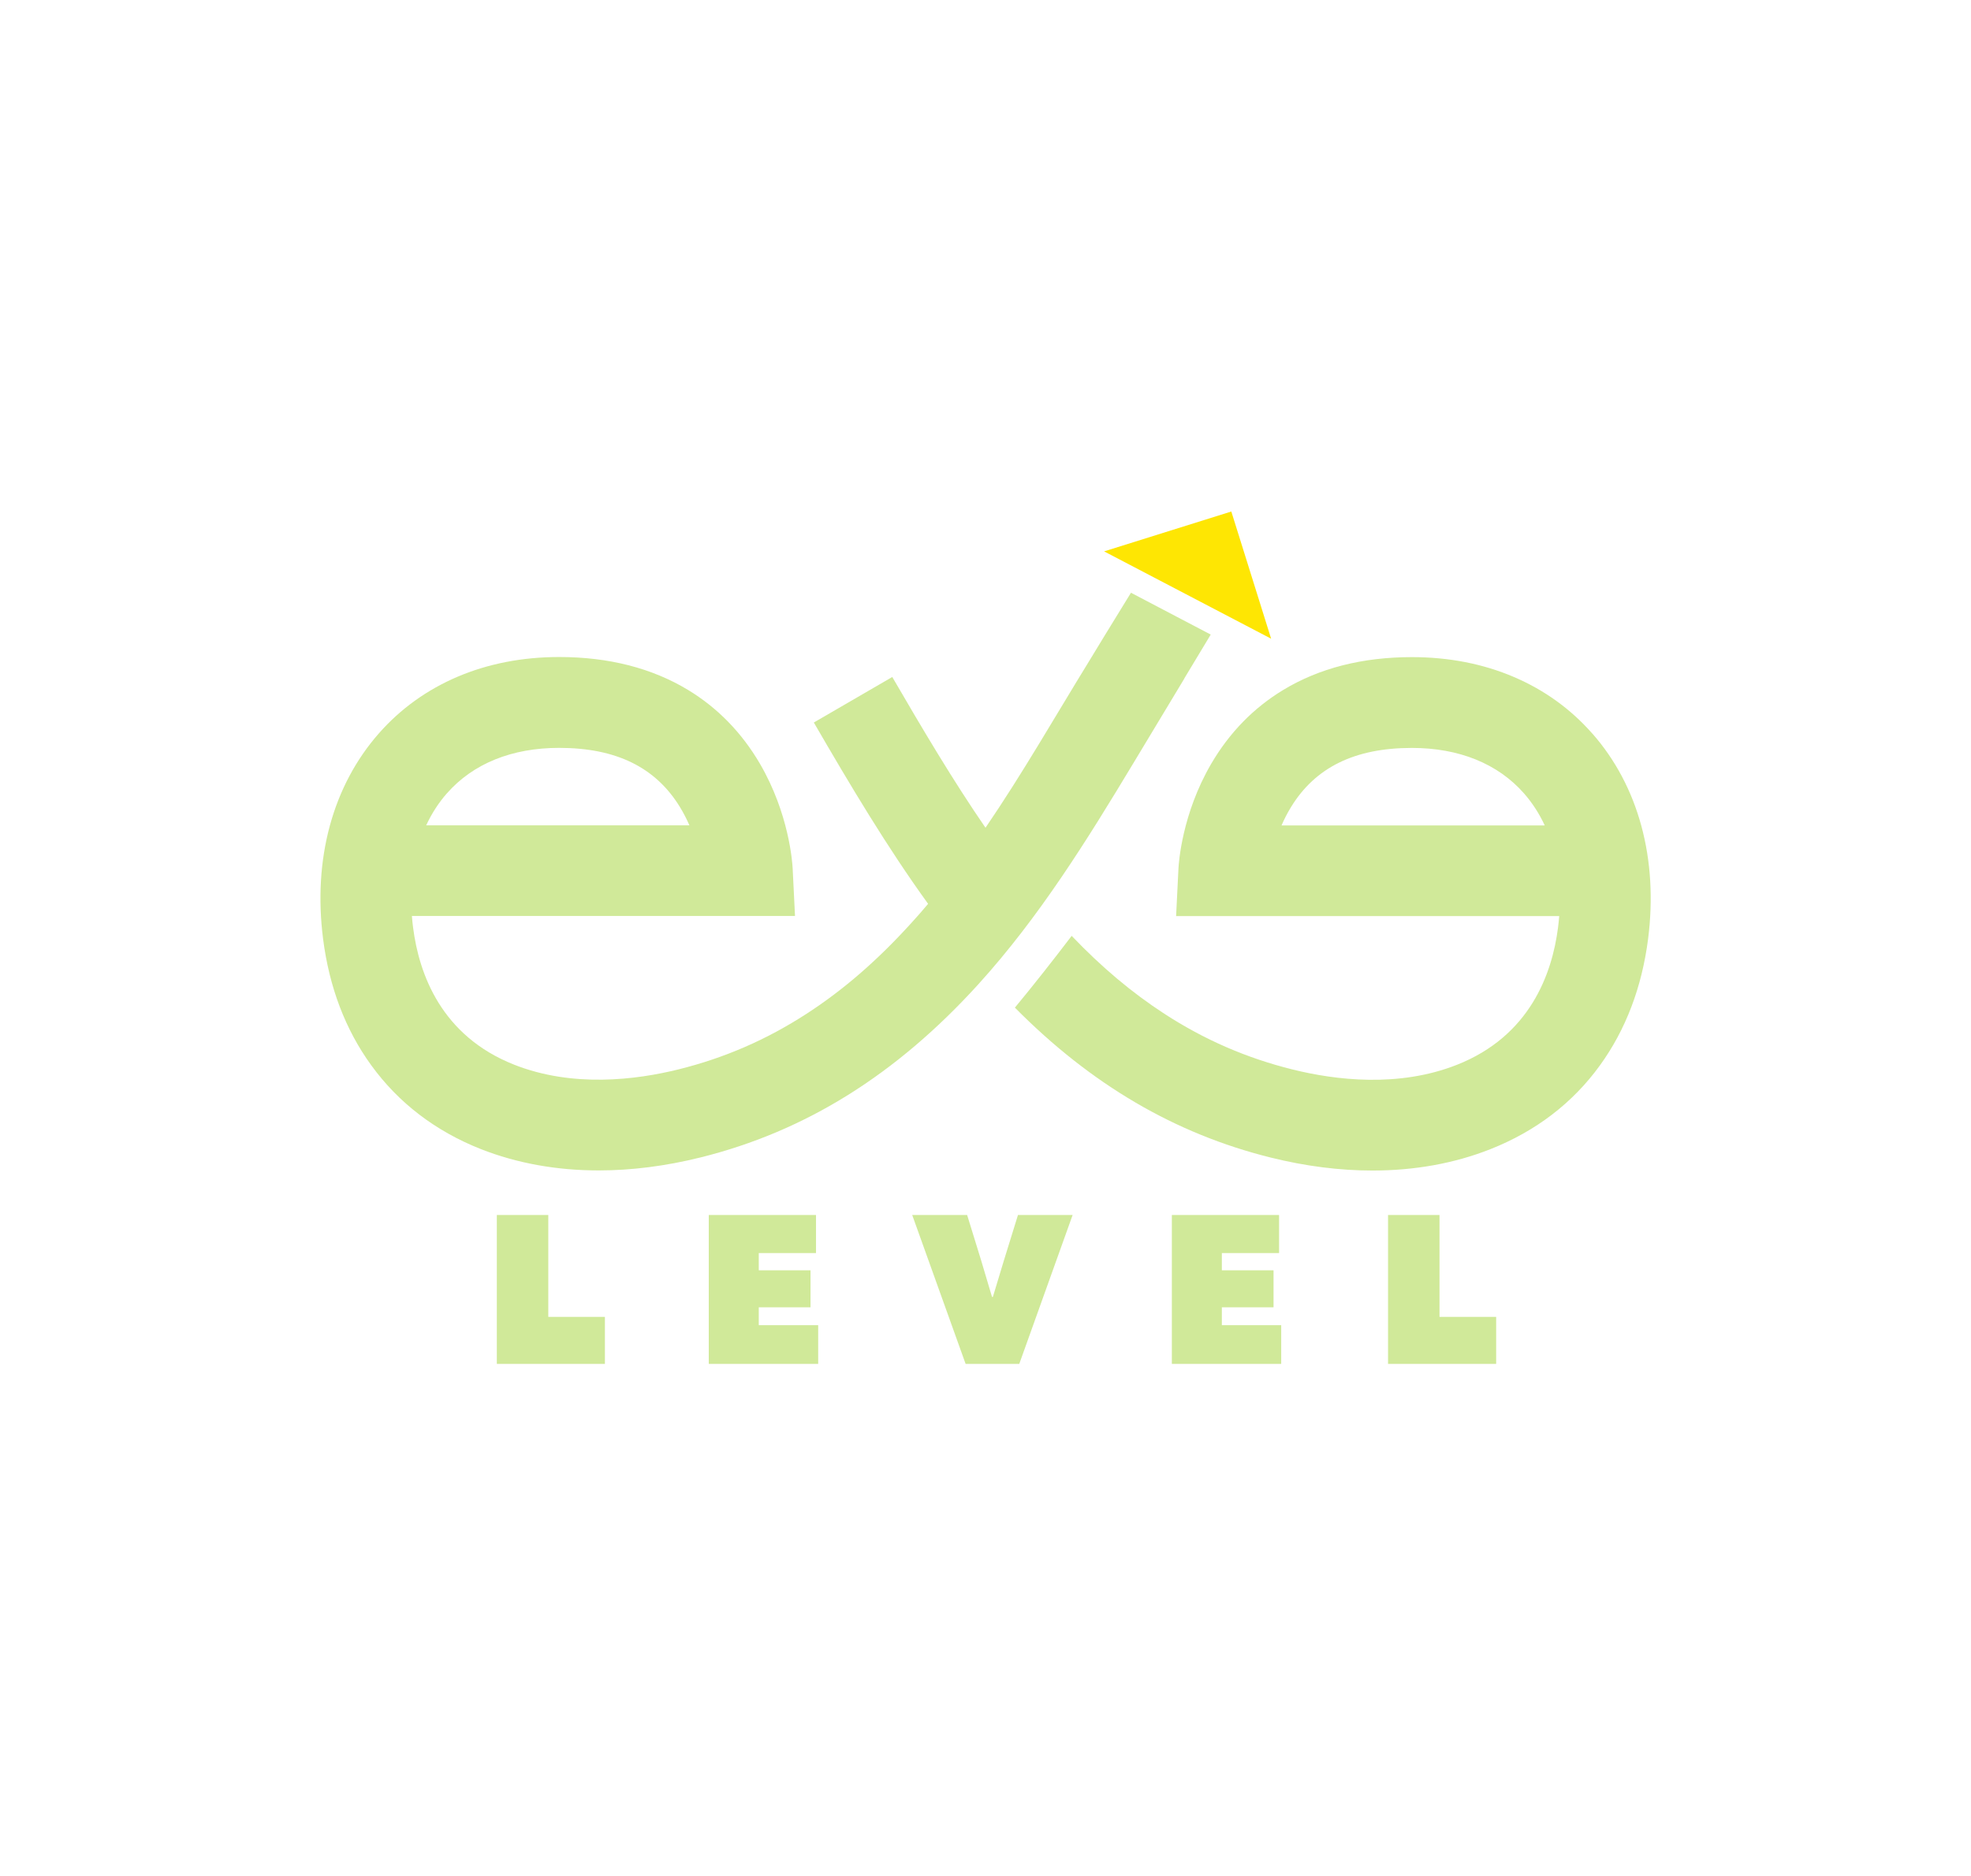
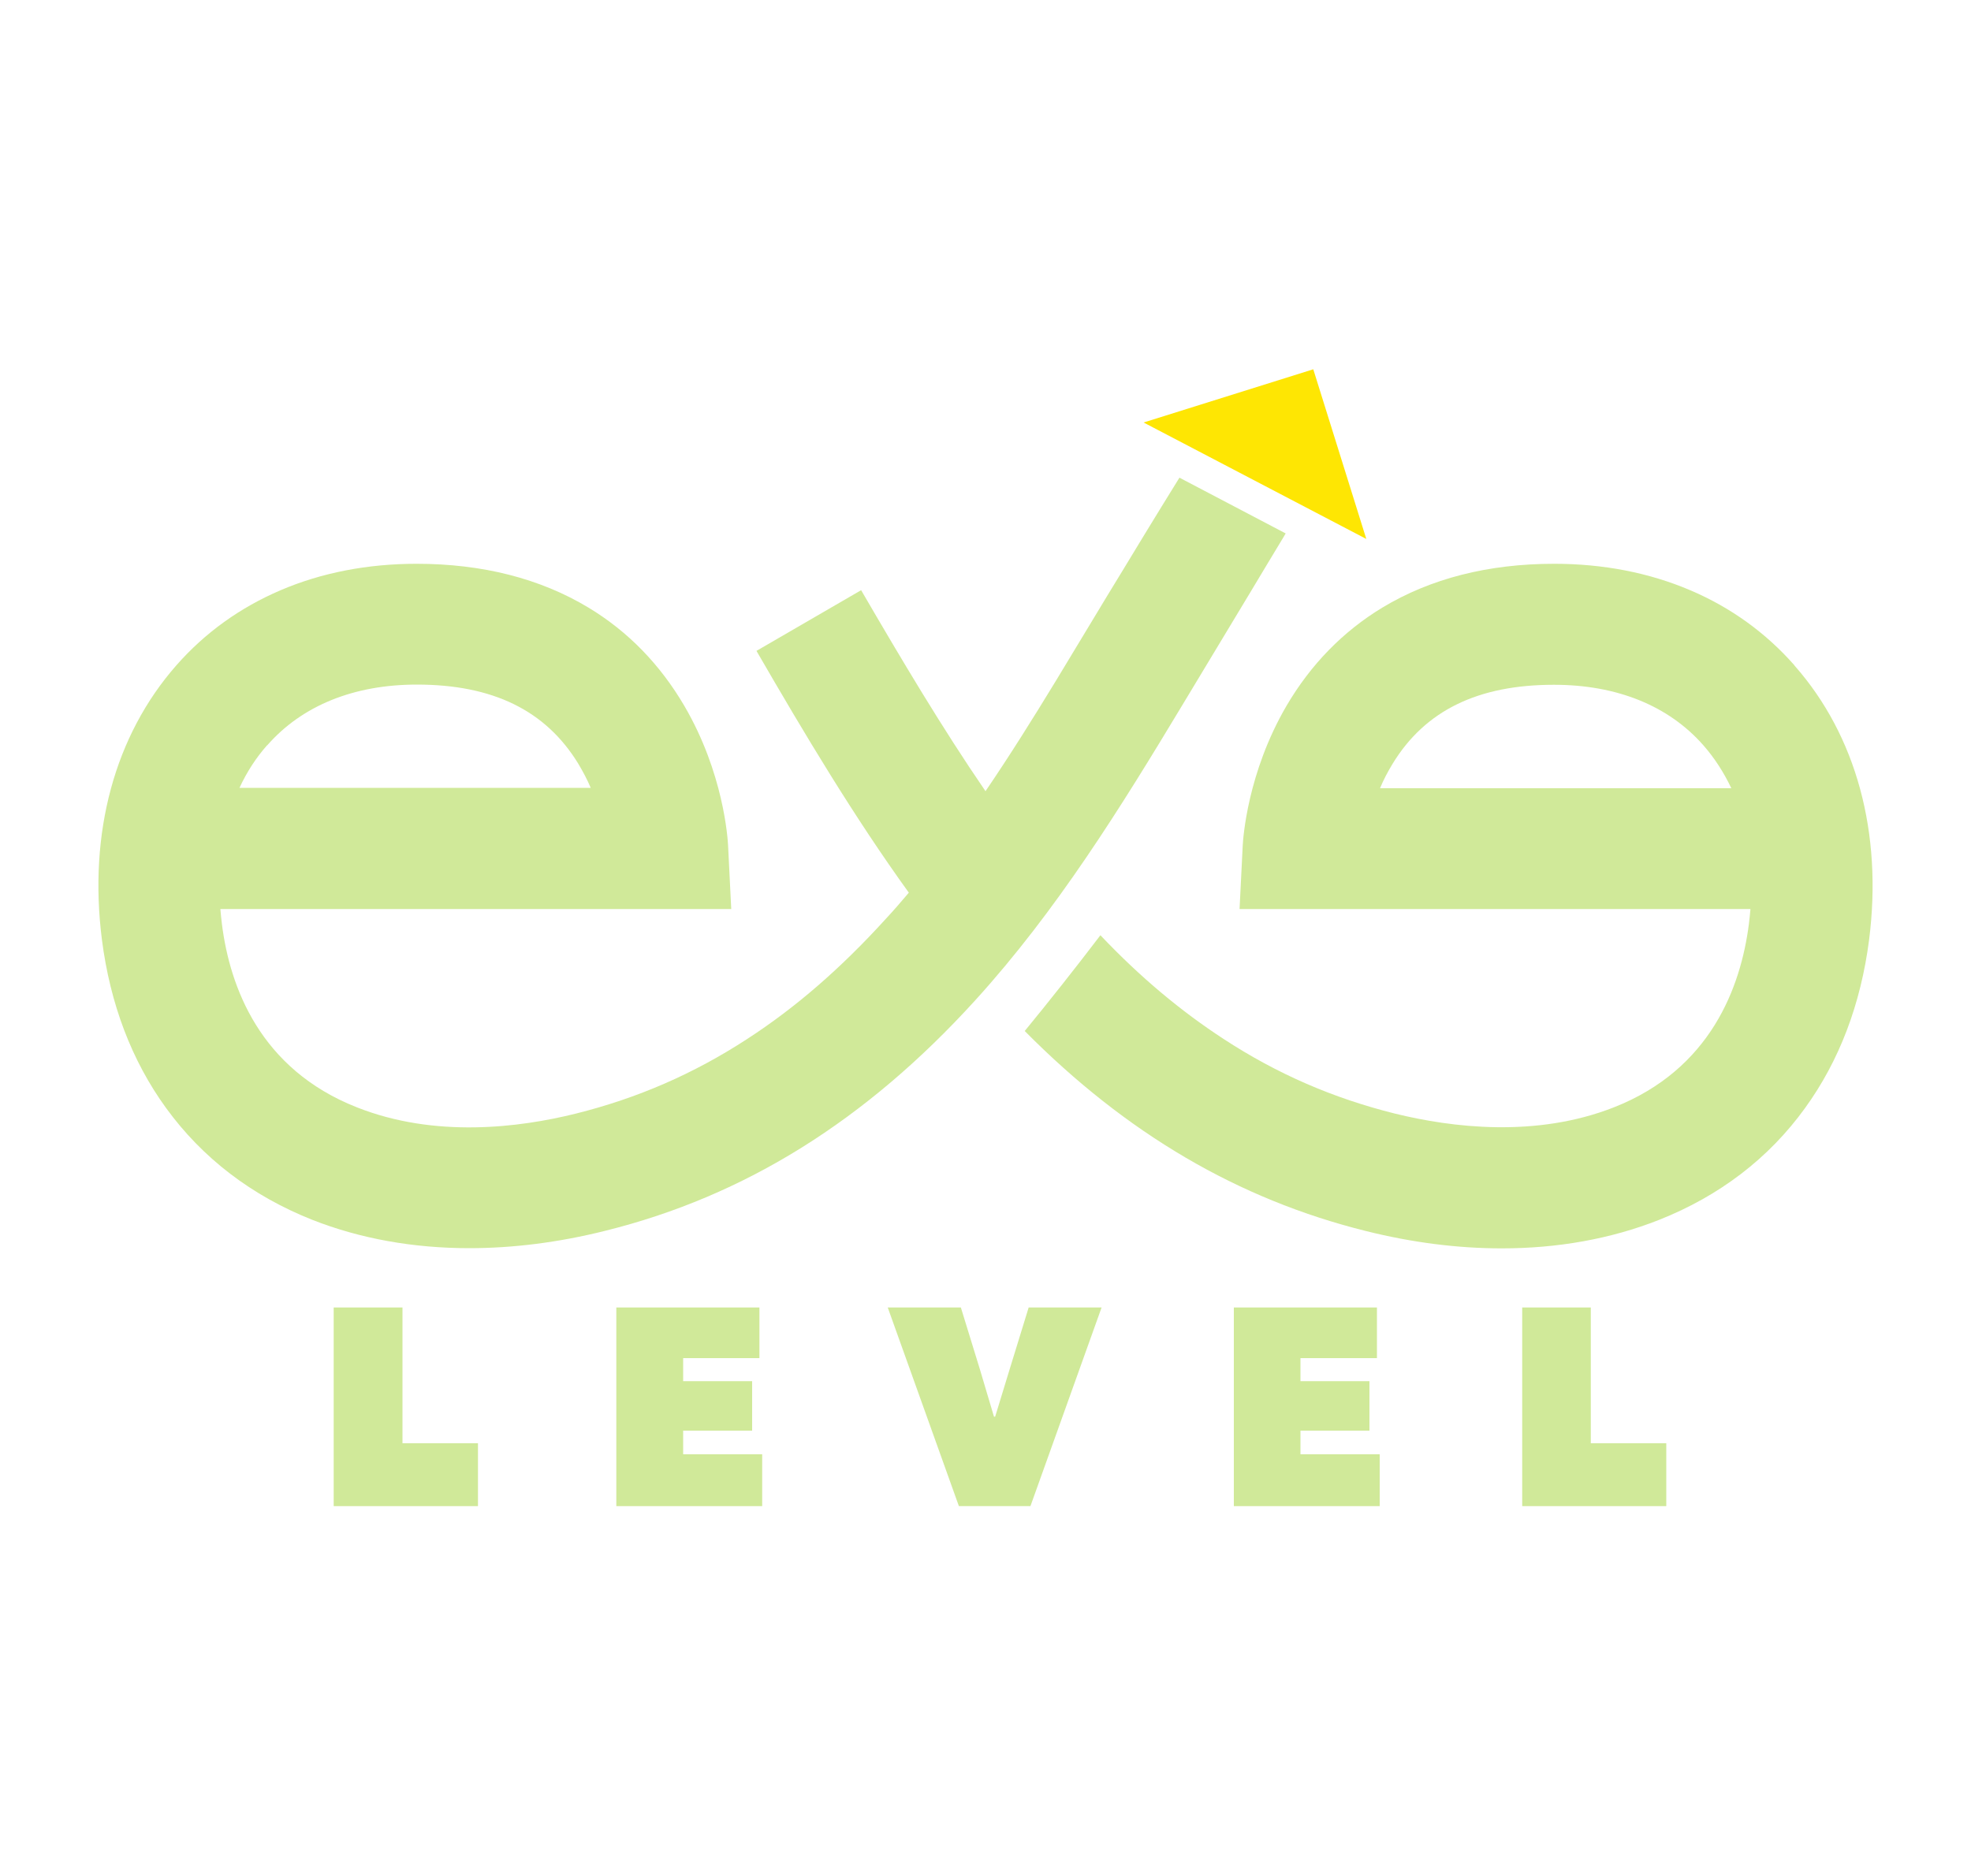
- <svg xmlns="http://www.w3.org/2000/svg" id="Layer_1" version="1.1" viewBox="0 0 352 335">
+ <svg xmlns="http://www.w3.org/2000/svg" id="Layer_1" data-name="Layer 1" viewBox="0 0 100 95.17">
  <defs>
    <style>
-       .st0 {
+       .cls-1 {
        fill: #d0e999;
      }

-       .st1 {
+       .cls-2 {
        fill: #fee603;
      }
    </style>
  </defs>
-   <polygon class="st1" points="219.9 91.37 197.18 98.49 227.01 114.09 219.9 91.37" />
-   <path class="st0" d="M228.87,147.44c.46-1.07,1.02-2.18,1.69-3.27,4.35-7.12,11.42-10.57,21.58-10.57,8.43,0,15.36,2.81,20.03,8.12,1.49,1.7,2.73,3.62,3.71,5.73h-47.02,0ZM284.34,131c-3.84-4.36-8.54-7.75-13.97-10.07-5.51-2.36-11.64-3.55-18.22-3.55-8.83,0-16.56,1.97-22.99,5.87-5.29,3.2-9.61,7.64-12.85,13.18-5.23,8.96-5.8,17.74-5.85,18.71l-.42,8.5h68.42c-.06.67-.12,1.35-.21,2.04-1.07,8.36-5.07,19.39-18.05,24.52-10.45,4.13-21.73,2.73-29.36.84-8.25-2.05-15.75-5.31-22.92-9.97-5.75-3.74-11.19-8.3-16.53-13.9-3.45,4.53-6.88,8.88-10.14,12.82,13.62,13.76,28.62,22.54,45.68,26.78,6.23,1.55,12.33,2.32,18.18,2.32,7.51,0,14.61-1.27,21.04-3.81,8.12-3.21,14.72-8.25,19.59-14.99,4.59-6.34,7.48-13.93,8.59-22.55,1.83-14.3-1.71-27.35-9.97-36.73h-.02Z" />
-   <path class="st0" d="M79.82,141.71c4.67-5.32,11.61-8.12,20.03-8.12,10.17,0,17.23,3.46,21.58,10.57.67,1.1,1.23,2.2,1.69,3.27h-47.01c.98-2.11,2.22-4.03,3.71-5.73h0ZM211.49,121.21c1.49-2.47,2.98-4.95,4.47-7.42.09-.14.17-.29.26-.44l-14.24-7.47c-3.11,5.02-6.88,11.24-7.44,12.16-6.13,9.97-11.95,20.16-18.54,29.82-5.82-8.47-11.22-17.59-16.65-26.93l-14.01,8.13c6.53,11.26,13.08,22.25,20.41,32.39-.99,1.18-2,2.34-3.05,3.48-6.01,6.63-12.09,11.9-18.6,16.12-7.18,4.66-14.67,7.92-22.92,9.97-7.62,1.89-18.91,3.29-29.36-.84-12.98-5.13-16.99-16.16-18.05-24.52-.09-.68-.16-1.36-.21-2.04h68.42l-.42-8.5c-.05-.97-.62-9.75-5.85-18.71-3.24-5.54-7.56-9.98-12.85-13.18-6.43-3.89-14.17-5.87-22.99-5.87-6.58,0-12.72,1.2-18.22,3.55-5.43,2.33-10.13,5.71-13.97,10.07-8.27,9.39-11.81,22.44-9.98,36.74,1.1,8.62,3.99,16.21,8.59,22.55,4.88,6.74,11.48,11.78,19.59,14.99,6.43,2.53,13.53,3.81,21.04,3.81,5.85,0,11.95-.77,18.18-2.32,18.72-4.65,34.95-14.77,49.61-30.92,10.89-12,19.4-25.72,27.73-39.56,3.02-5.02,6.04-10.04,9.07-15.06h-.02Z" />
-   <polygon class="st0" points="88.73 217.03 97.92 217.03 97.92 235.23 108.03 235.23 108.03 243.63 88.73 243.63 88.73 217.03 88.73 217.03" />
-   <polygon class="st0" points="126.58 217.03 145.73 217.03 145.73 223.83 135.51 223.83 135.51 226.91 144.75 226.91 144.75 233.52 135.51 233.52 135.51 236.71 146.12 236.71 146.12 243.63 126.58 243.63 126.58 217.03 126.58 217.03" />
-   <polygon class="st0" points="162.91 217.03 172.72 217.03 175.26 225.27 177.16 231.66 177.32 231.66 179.25 225.27 181.8 217.03 191.56 217.03 182.03 243.63 172.45 243.63 162.91 217.03 162.91 217.03" />
-   <polygon class="st0" points="209.28 217.03 228.43 217.03 228.43 223.83 218.21 223.83 218.21 226.91 227.44 226.91 227.44 233.52 218.21 233.52 218.21 236.71 228.81 236.71 228.81 243.63 209.28 243.63 209.28 217.03 209.28 217.03" />
-   <polygon class="st0" points="247.89 217.03 257.08 217.03 257.08 235.23 267.2 235.23 267.2 243.63 247.89 243.63 247.89 217.03 247.89 217.03" />
+   <polygon class="cls-2" points="66.63 18.74 58.02 21.44 69.32 27.35 66.63 18.74" />
+   <path class="cls-1" d="M70.02,39.99c.17-.41.39-.83.64-1.24,1.65-2.7,4.33-4,8.18-4,3.19,0,5.82,1.06,7.59,3.08.56.64,1.03,1.37,1.41,2.17h-17.81,0ZM91.04,33.76c-1.45-1.65-3.24-2.94-5.29-3.81-2.09-.89-4.41-1.34-6.9-1.34-3.35,0-6.27.75-8.71,2.22-2,1.21-3.64,2.89-4.87,4.99-1.98,3.39-2.2,6.72-2.22,7.09l-.16,3.22h25.92c-.02.25-.05.51-.08.77-.41,3.17-1.92,7.35-6.84,9.29-3.96,1.56-8.23,1.03-11.12.32-3.13-.78-5.97-2.01-8.68-3.78-2.18-1.42-4.24-3.14-6.26-5.27-1.31,1.72-2.61,3.36-3.84,4.86,5.16,5.21,10.84,8.54,17.31,10.15,2.36.59,4.67.88,6.89.88,2.85,0,5.53-.48,7.97-1.44,3.08-1.22,5.58-3.13,7.42-5.68,1.74-2.4,2.83-5.28,3.25-8.54.69-5.42-.65-10.36-3.78-13.91h0Z" />
+   <path class="cls-1" d="M13.56,37.82c1.77-2.02,4.4-3.08,7.59-3.08,3.85,0,6.53,1.31,8.18,4,.25.42.47.83.64,1.24H12.15c.37-.8.84-1.53,1.41-2.17h0ZM63.44,30.05c.56-.94,1.13-1.88,1.69-2.81.03-.05.06-.11.1-.17l-5.39-2.83c-1.18,1.9-2.61,4.26-2.82,4.61-2.32,3.78-4.53,7.64-7.02,11.3-2.2-3.21-4.25-6.66-6.31-10.2l-5.31,3.08c2.47,4.27,4.96,8.43,7.73,12.27-.38.45-.76.89-1.16,1.32-2.28,2.51-4.58,4.51-7.05,6.11-2.72,1.77-5.56,3-8.68,3.78-2.89.72-7.16,1.25-11.12-.32-4.92-1.94-6.44-6.12-6.84-9.29-.03-.26-.06-.52-.08-.77h25.92l-.16-3.22c-.02-.37-.23-3.69-2.22-7.09-1.23-2.1-2.86-3.78-4.87-4.99-2.44-1.47-5.37-2.22-8.71-2.22-2.49,0-4.82.45-6.9,1.34-2.06.88-3.84,2.16-5.29,3.81-3.13,3.56-4.47,8.5-3.78,13.92.42,3.27,1.51,6.14,3.25,8.54,1.85,2.55,4.35,4.46,7.42,5.68,2.44.96,5.13,1.44,7.97,1.44,2.22,0,4.53-.29,6.89-.88,7.09-1.76,13.24-5.6,18.79-11.71,4.13-4.55,7.35-9.74,10.51-14.99,1.14-1.9,2.29-3.8,3.44-5.71,0,0,0,0,0,0Z" />
+   <polygon class="cls-1" points="16.93 66.35 20.42 66.35 20.42 73.24 24.25 73.24 24.25 76.43 16.93 76.43 16.93 66.35 16.93 66.35" />
+   <polygon class="cls-1" points="31.27 66.35 38.53 66.35 38.53 68.92 34.66 68.92 34.66 70.09 38.16 70.09 38.16 72.6 34.66 72.6 34.66 73.8 38.67 73.8 38.67 76.43 31.27 76.43 31.27 66.35 31.27 66.35" />
+   <polygon class="cls-1" points="45.04 66.35 48.75 66.35 49.71 69.47 50.43 71.89 50.49 71.89 51.23 69.47 52.19 66.35 55.89 66.35 52.28 76.43 48.65 76.43 45.04 66.35 45.04 66.35" />
+   <polygon class="cls-1" points="62.6 66.35 69.86 66.35 69.86 68.92 65.98 68.92 65.98 70.09 69.48 70.09 69.48 72.6 65.98 72.6 65.98 73.8 70 73.8 70 76.43 62.6 76.43 62.6 66.35 62.6 66.35" />
+   <polygon class="cls-1" points="77.23 66.35 80.71 66.35 80.71 73.24 84.54 73.24 84.54 76.43 77.23 76.43 77.23 66.35 77.23 66.35" />
</svg>
